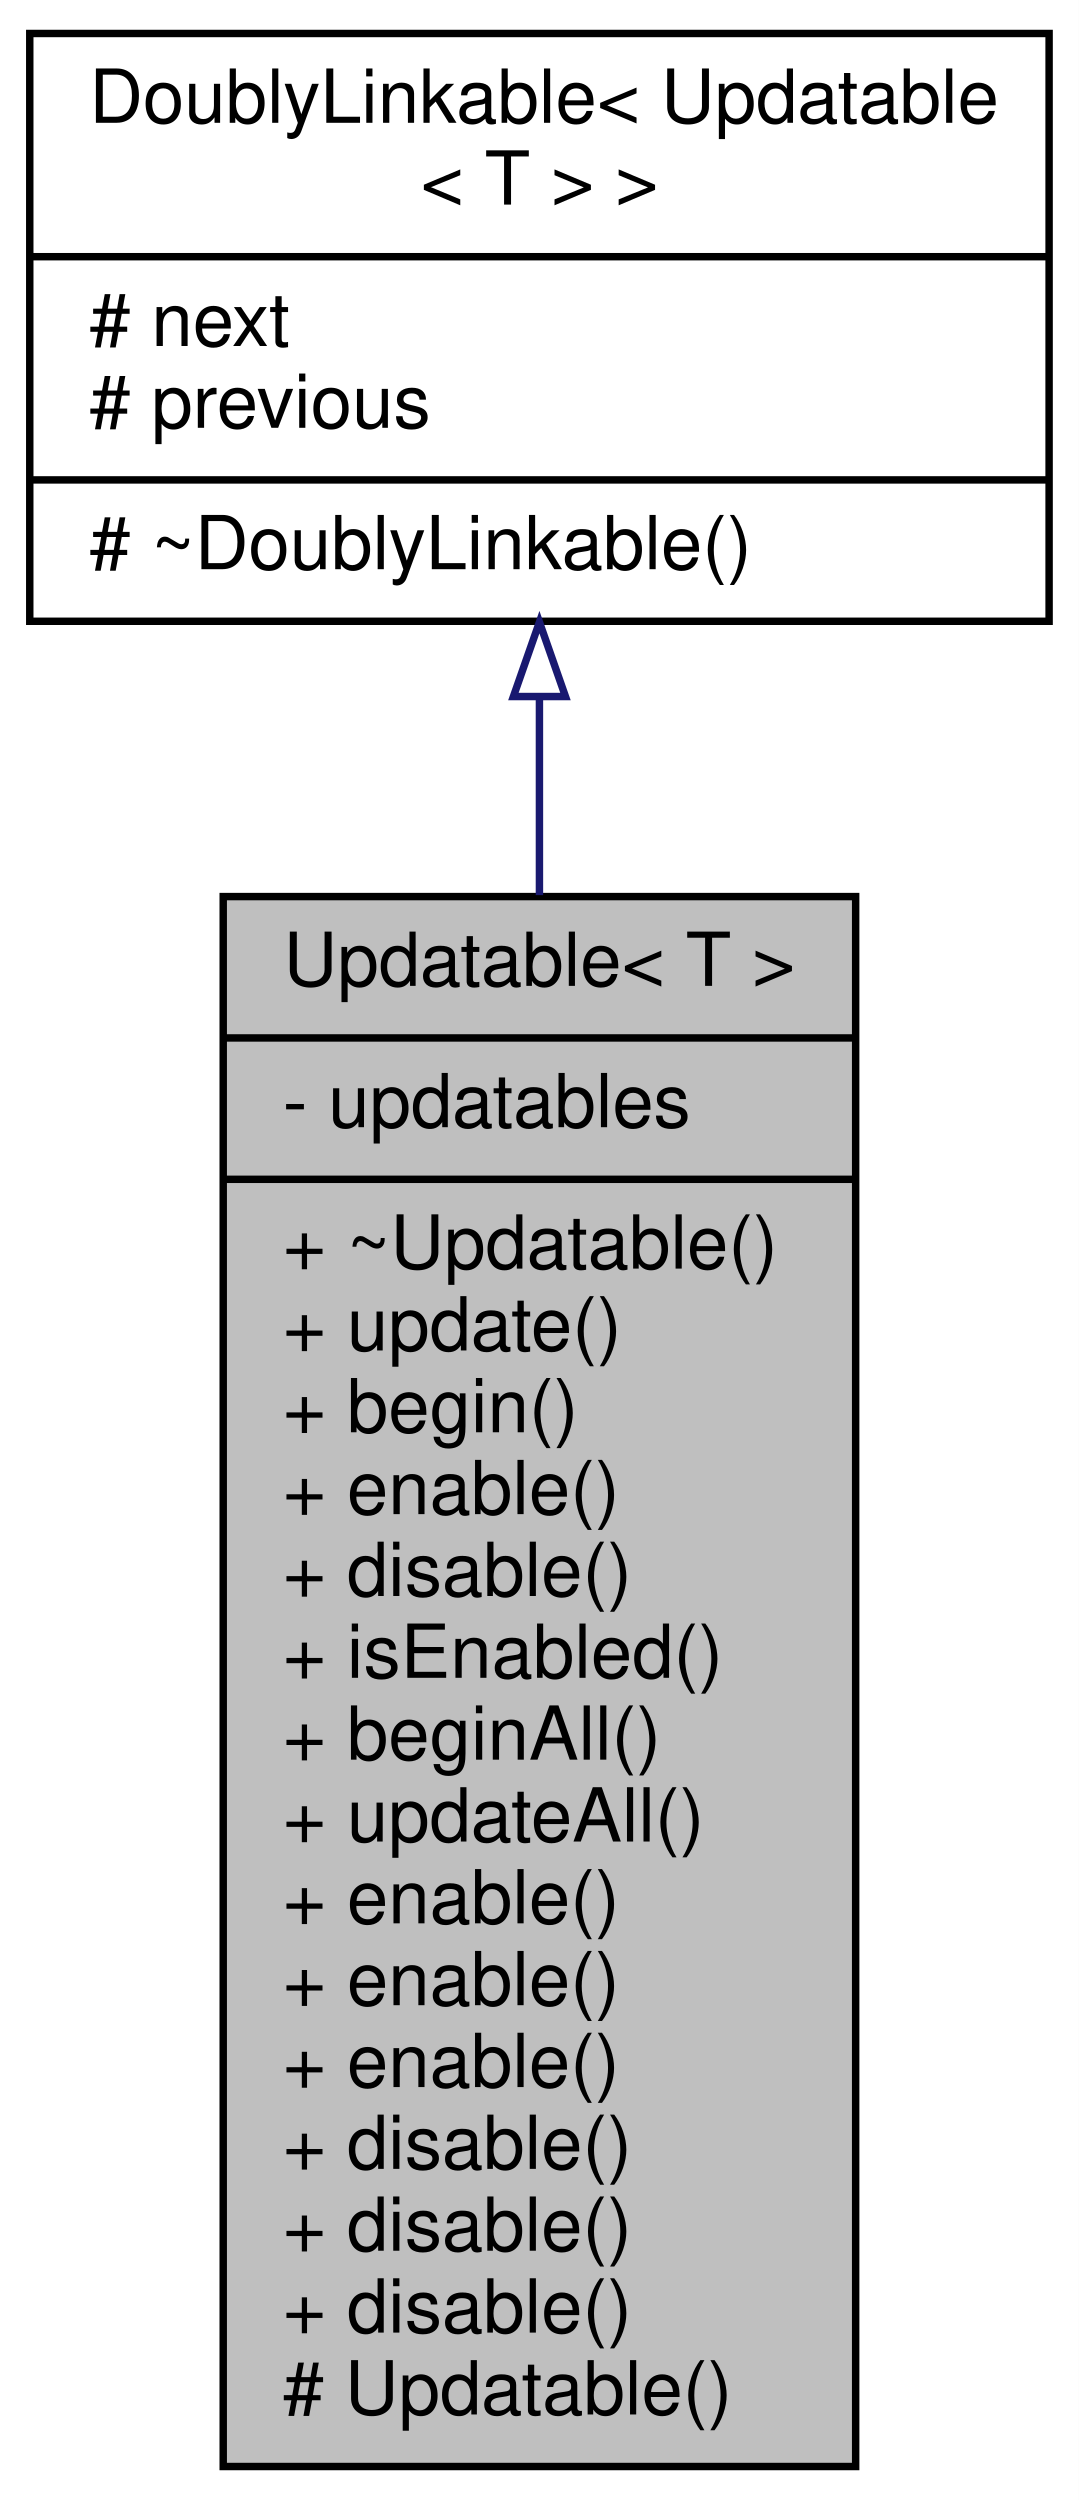
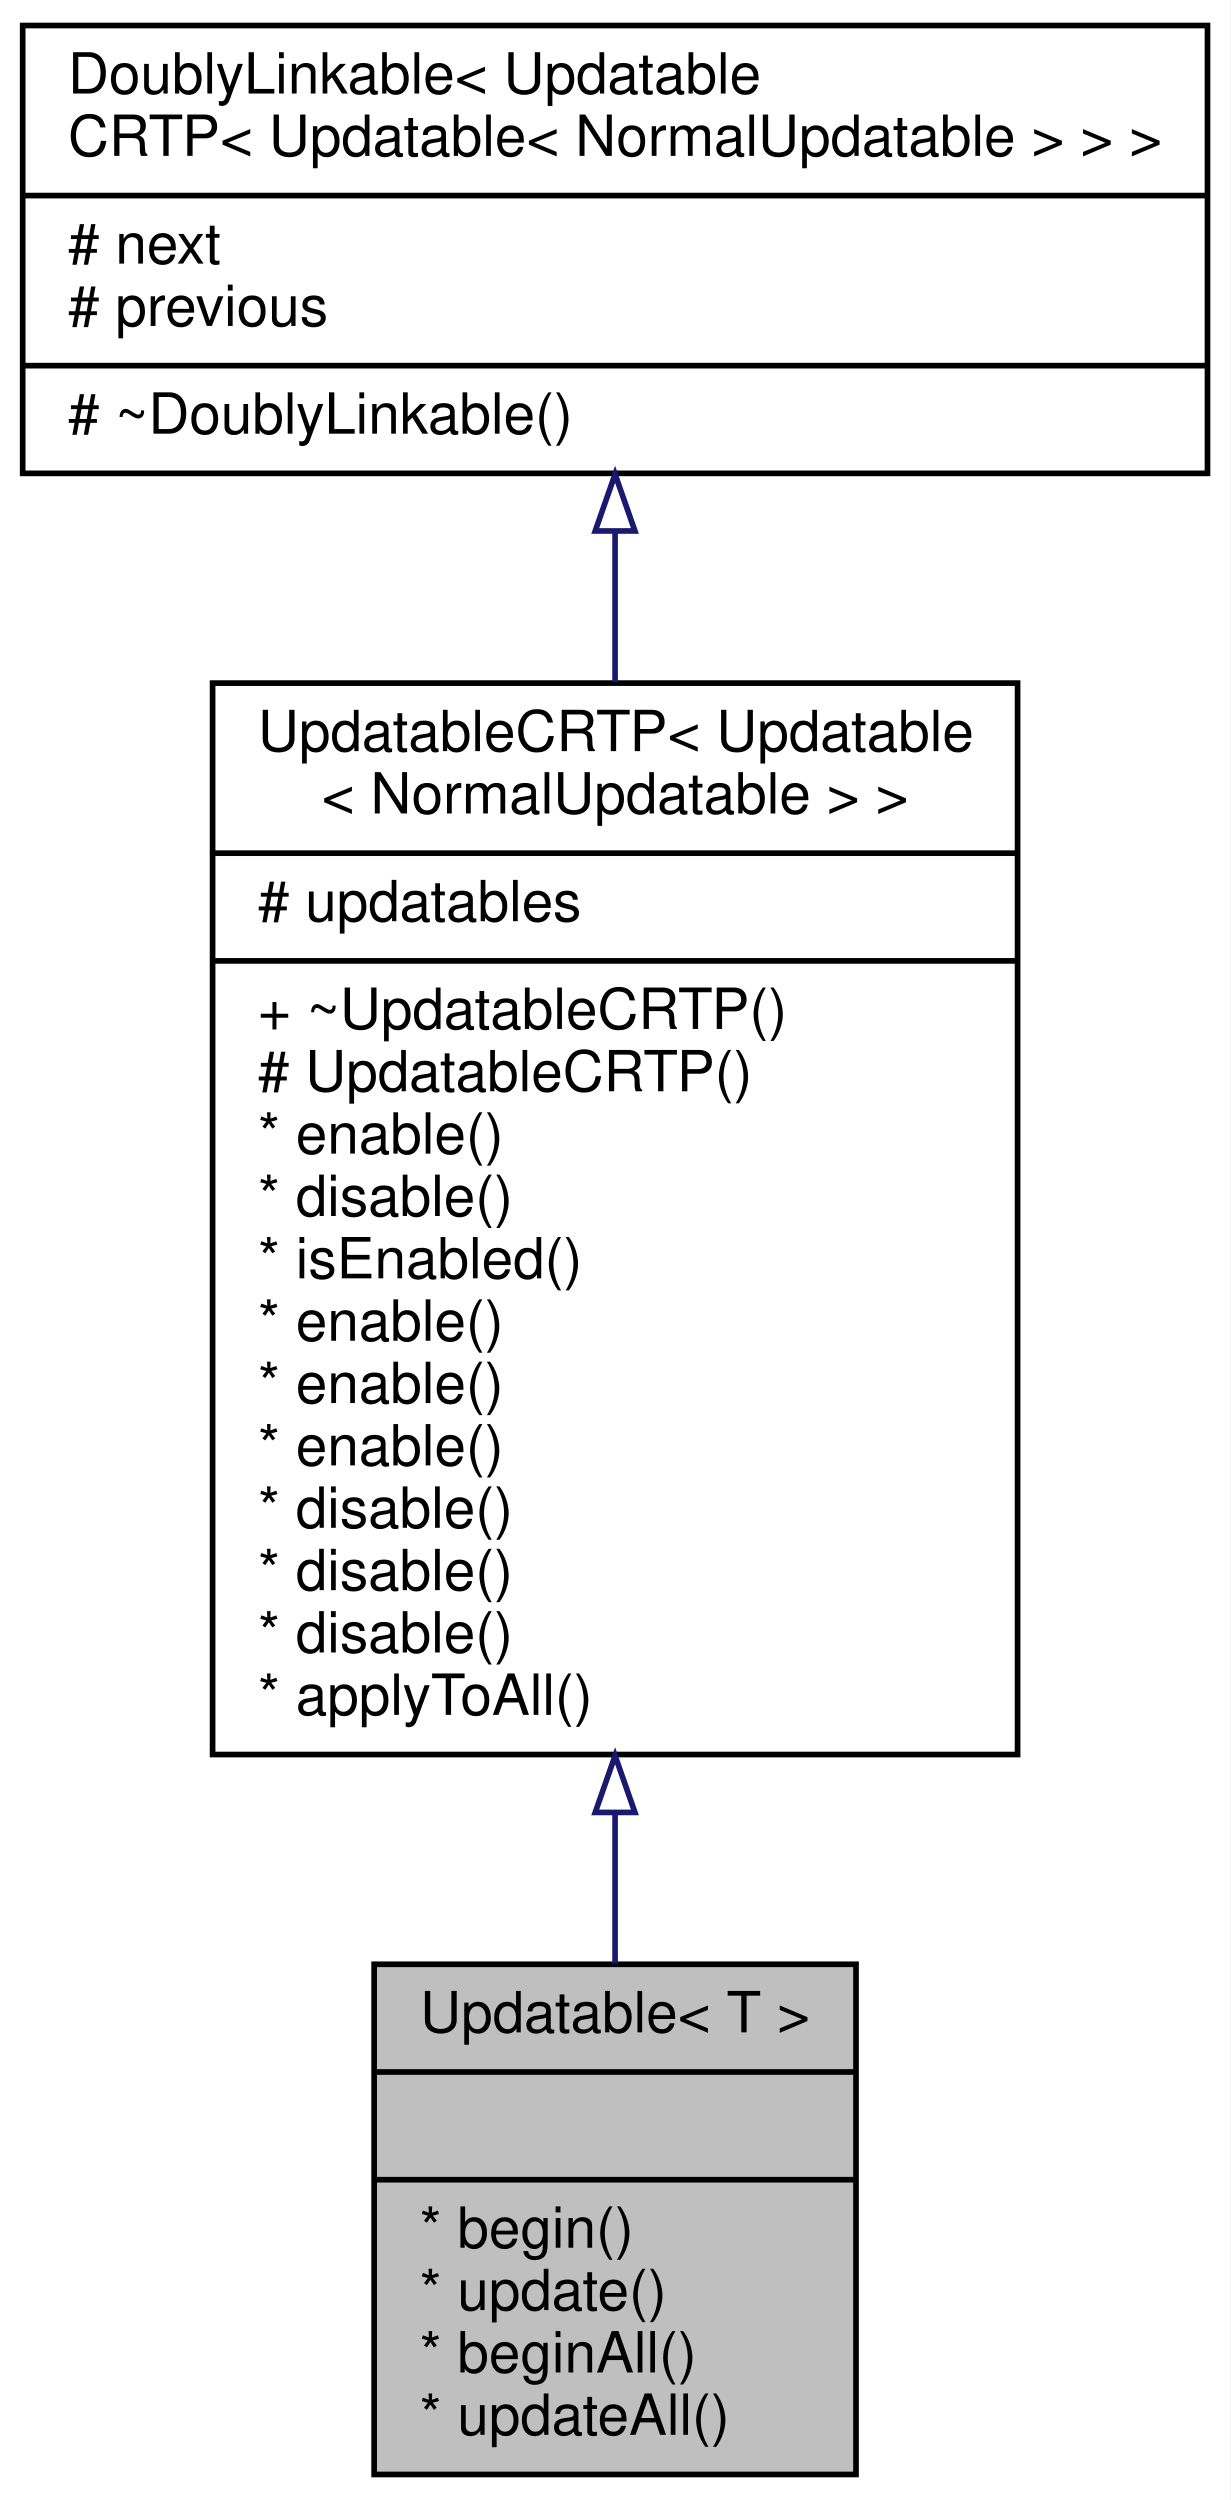
- <svg xmlns="http://www.w3.org/2000/svg" xmlns:xlink="http://www.w3.org/1999/xlink" width="145pt" height="336pt" viewBox="0.00 0.00 145.00 336.00">
-   <g id="graph0" class="graph" transform="scale(1 1) rotate(0) translate(4 332)">
-     <polygon fill="white" stroke="none" points="-4,4 -4,-332 141,-332 141,4 -4,4" />
+ <svg xmlns="http://www.w3.org/2000/svg" xmlns:xlink="http://www.w3.org/1999/xlink" width="217pt" height="441pt" viewBox="0.00 0.00 217.00 441.00">
+   <g id="graph0" class="graph" transform="scale(1 1) rotate(0) translate(4 437)">
+     <polygon fill="#ffffff" stroke="transparent" points="-4,4 -4,-437 213,-437 213,4 -4,4" />
    <g id="node1" class="node">
      <g id="a_node1">
        <a xlink:title="A super class for object that have to be updated regularly.">
-           <polygon fill="#bfbfbf" stroke="black" points="26,-0.5 26,-211.5 111,-211.5 111,-0.5 26,-0.5" />
-           <text text-anchor="middle" x="68.5" y="-199.5" font-family="Helvetica,sans-Serif" font-size="10.00">Updatable&lt; T &gt;</text>
-           <polyline fill="none" stroke="black" points="26,-192.5 111,-192.5 " />
-           <text text-anchor="start" x="34" y="-180.5" font-family="Helvetica,sans-Serif" font-size="10.00">- updatables</text>
-           <polyline fill="none" stroke="black" points="26,-173.5 111,-173.5 " />
-           <text text-anchor="start" x="34" y="-161.5" font-family="Helvetica,sans-Serif" font-size="10.00">+ ~Updatable()</text>
-           <text text-anchor="start" x="34" y="-150.5" font-family="Helvetica,sans-Serif" font-size="10.00">+ update()</text>
-           <text text-anchor="start" x="34" y="-139.5" font-family="Helvetica,sans-Serif" font-size="10.00">+ begin()</text>
-           <text text-anchor="start" x="34" y="-128.5" font-family="Helvetica,sans-Serif" font-size="10.00">+ enable()</text>
-           <text text-anchor="start" x="34" y="-117.5" font-family="Helvetica,sans-Serif" font-size="10.00">+ disable()</text>
-           <text text-anchor="start" x="34" y="-106.5" font-family="Helvetica,sans-Serif" font-size="10.00">+ isEnabled()</text>
-           <text text-anchor="start" x="34" y="-95.5" font-family="Helvetica,sans-Serif" font-size="10.00">+ beginAll()</text>
-           <text text-anchor="start" x="34" y="-84.5" font-family="Helvetica,sans-Serif" font-size="10.00">+ updateAll()</text>
-           <text text-anchor="start" x="34" y="-73.5" font-family="Helvetica,sans-Serif" font-size="10.00">+ enable()</text>
-           <text text-anchor="start" x="34" y="-62.5" font-family="Helvetica,sans-Serif" font-size="10.00">+ enable()</text>
-           <text text-anchor="start" x="34" y="-51.5" font-family="Helvetica,sans-Serif" font-size="10.00">+ enable()</text>
-           <text text-anchor="start" x="34" y="-40.5" font-family="Helvetica,sans-Serif" font-size="10.00">+ disable()</text>
-           <text text-anchor="start" x="34" y="-29.5" font-family="Helvetica,sans-Serif" font-size="10.00">+ disable()</text>
-           <text text-anchor="start" x="34" y="-18.5" font-family="Helvetica,sans-Serif" font-size="10.00">+ disable()</text>
-           <text text-anchor="start" x="34" y="-7.5" font-family="Helvetica,sans-Serif" font-size="10.00"># Updatable()</text>
+           <polygon fill="#bfbfbf" stroke="#000000" points="62,-.5 62,-90.5 147,-90.5 147,-.5 62,-.5" />
+           <text text-anchor="middle" x="104.5" y="-78.5" font-family="Helvetica,sans-Serif" font-size="10.00" fill="#000000">Updatable&lt; T &gt;</text>
+           <polyline fill="none" stroke="#000000" points="62,-71.5 147,-71.5 " />
+           <text text-anchor="middle" x="104.5" y="-59.5" font-family="Helvetica,sans-Serif" font-size="10.00" fill="#000000"> </text>
+           <polyline fill="none" stroke="#000000" points="62,-52.5 147,-52.5 " />
+           <text text-anchor="start" x="70" y="-40.5" font-family="Helvetica,sans-Serif" font-size="10.00" fill="#000000">* begin()</text>
+           <text text-anchor="start" x="70" y="-29.5" font-family="Helvetica,sans-Serif" font-size="10.00" fill="#000000">* update()</text>
+           <text text-anchor="start" x="70" y="-18.5" font-family="Helvetica,sans-Serif" font-size="10.00" fill="#000000">* beginAll()</text>
+           <text text-anchor="start" x="70" y="-7.5" font-family="Helvetica,sans-Serif" font-size="10.00" fill="#000000">* updateAll()</text>
        </a>
      </g>
    </g>
    <g id="node2" class="node">
      <g id="a_node2">
-         <a xlink:href="../../d4/d23/classDoublyLinkable.html" target="_top" xlink:title=" ">
-           <polygon fill="white" stroke="black" points="0,-248.5 0,-327.5 137,-327.5 137,-248.5 0,-248.5" />
-           <text text-anchor="start" x="8" y="-315.5" font-family="Helvetica,sans-Serif" font-size="10.00">DoublyLinkable&lt; Updatable</text>
-           <text text-anchor="middle" x="68.5" y="-304.5" font-family="Helvetica,sans-Serif" font-size="10.00">&lt; T &gt; &gt;</text>
-           <polyline fill="none" stroke="black" points="0,-297.5 137,-297.5 " />
-           <text text-anchor="start" x="8" y="-285.5" font-family="Helvetica,sans-Serif" font-size="10.00"># next</text>
-           <text text-anchor="start" x="8" y="-274.5" font-family="Helvetica,sans-Serif" font-size="10.00"># previous</text>
-           <polyline fill="none" stroke="black" points="0,-267.5 137,-267.5 " />
-           <text text-anchor="start" x="8" y="-255.5" font-family="Helvetica,sans-Serif" font-size="10.00"># ~DoublyLinkable()</text>
+         <a xlink:href="../../d2/dfb/classUpdatableCRTP.html" target="_top" xlink:title=" ">
+           <polygon fill="#ffffff" stroke="#000000" points="33.5,-127.5 33.5,-316.5 175.5,-316.5 175.5,-127.5 33.5,-127.5" />
+           <text text-anchor="start" x="41.5" y="-304.5" font-family="Helvetica,sans-Serif" font-size="10.00" fill="#000000">UpdatableCRTP&lt; Updatable</text>
+           <text text-anchor="middle" x="104.5" y="-293.5" font-family="Helvetica,sans-Serif" font-size="10.00" fill="#000000">&lt; NormalUpdatable &gt; &gt;</text>
+           <polyline fill="none" stroke="#000000" points="33.5,-286.5 175.5,-286.5 " />
+           <text text-anchor="start" x="41.5" y="-274.5" font-family="Helvetica,sans-Serif" font-size="10.00" fill="#000000"># updatables</text>
+           <polyline fill="none" stroke="#000000" points="33.5,-267.5 175.5,-267.5 " />
+           <text text-anchor="start" x="41.5" y="-255.5" font-family="Helvetica,sans-Serif" font-size="10.00" fill="#000000">+ ~UpdatableCRTP()</text>
+           <text text-anchor="start" x="41.5" y="-244.5" font-family="Helvetica,sans-Serif" font-size="10.00" fill="#000000"># UpdatableCRTP()</text>
+           <text text-anchor="start" x="41.5" y="-233.5" font-family="Helvetica,sans-Serif" font-size="10.00" fill="#000000">* enable()</text>
+           <text text-anchor="start" x="41.5" y="-222.5" font-family="Helvetica,sans-Serif" font-size="10.00" fill="#000000">* disable()</text>
+           <text text-anchor="start" x="41.5" y="-211.5" font-family="Helvetica,sans-Serif" font-size="10.00" fill="#000000">* isEnabled()</text>
+           <text text-anchor="start" x="41.5" y="-200.5" font-family="Helvetica,sans-Serif" font-size="10.00" fill="#000000">* enable()</text>
+           <text text-anchor="start" x="41.5" y="-189.5" font-family="Helvetica,sans-Serif" font-size="10.00" fill="#000000">* enable()</text>
+           <text text-anchor="start" x="41.5" y="-178.5" font-family="Helvetica,sans-Serif" font-size="10.00" fill="#000000">* enable()</text>
+           <text text-anchor="start" x="41.5" y="-167.5" font-family="Helvetica,sans-Serif" font-size="10.00" fill="#000000">* disable()</text>
+           <text text-anchor="start" x="41.5" y="-156.5" font-family="Helvetica,sans-Serif" font-size="10.00" fill="#000000">* disable()</text>
+           <text text-anchor="start" x="41.5" y="-145.5" font-family="Helvetica,sans-Serif" font-size="10.00" fill="#000000">* disable()</text>
+           <text text-anchor="start" x="41.5" y="-134.5" font-family="Helvetica,sans-Serif" font-size="10.00" fill="#000000">* applyToAll()</text>
        </a>
      </g>
    </g>
    <g id="edge1" class="edge">
-       <path fill="none" stroke="midnightblue" d="M68.5,-238.16C68.5,-229.809 68.5,-220.856 68.5,-211.694" />
-       <polygon fill="none" stroke="midnightblue" points="65,-238.385 68.5,-248.385 72,-238.386 65,-238.385" />
+       <path fill="none" stroke="#191970" d="M104.5,-117.184C104.5,-107.942 104.5,-98.951 104.5,-90.636" />
+       <polygon fill="none" stroke="#191970" points="101,-117.291 104.5,-127.291 108,-117.291 101,-117.291" />
+     </g>
+     <g id="node3" class="node">
+       <g id="a_node3">
+         <a xlink:href="../../d4/d23/classDoublyLinkable.html" target="_top" xlink:title=" ">
+           <polygon fill="#ffffff" stroke="#000000" points="0,-353.5 0,-432.5 209,-432.5 209,-353.5 0,-353.5" />
+           <text text-anchor="start" x="8" y="-420.5" font-family="Helvetica,sans-Serif" font-size="10.00" fill="#000000">DoublyLinkable&lt; Updatable</text>
+           <text text-anchor="middle" x="104.5" y="-409.5" font-family="Helvetica,sans-Serif" font-size="10.00" fill="#000000">CRTP&lt; Updatable&lt; NormalUpdatable &gt; &gt; &gt;</text>
+           <polyline fill="none" stroke="#000000" points="0,-402.5 209,-402.5 " />
+           <text text-anchor="start" x="8" y="-390.5" font-family="Helvetica,sans-Serif" font-size="10.00" fill="#000000"># next</text>
+           <text text-anchor="start" x="8" y="-379.5" font-family="Helvetica,sans-Serif" font-size="10.00" fill="#000000"># previous</text>
+           <polyline fill="none" stroke="#000000" points="0,-372.5 209,-372.5 " />
+           <text text-anchor="start" x="8" y="-360.5" font-family="Helvetica,sans-Serif" font-size="10.00" fill="#000000"># ~DoublyLinkable()</text>
+         </a>
+       </g>
+     </g>
+     <g id="edge2" class="edge">
+       <path fill="none" stroke="#191970" d="M104.5,-343.33C104.5,-334.868 104.5,-325.834 104.5,-316.659" />
+       <polygon fill="none" stroke="#191970" points="101,-343.339 104.5,-353.339 108,-343.339 101,-343.339" />
    </g>
  </g>
</svg>
